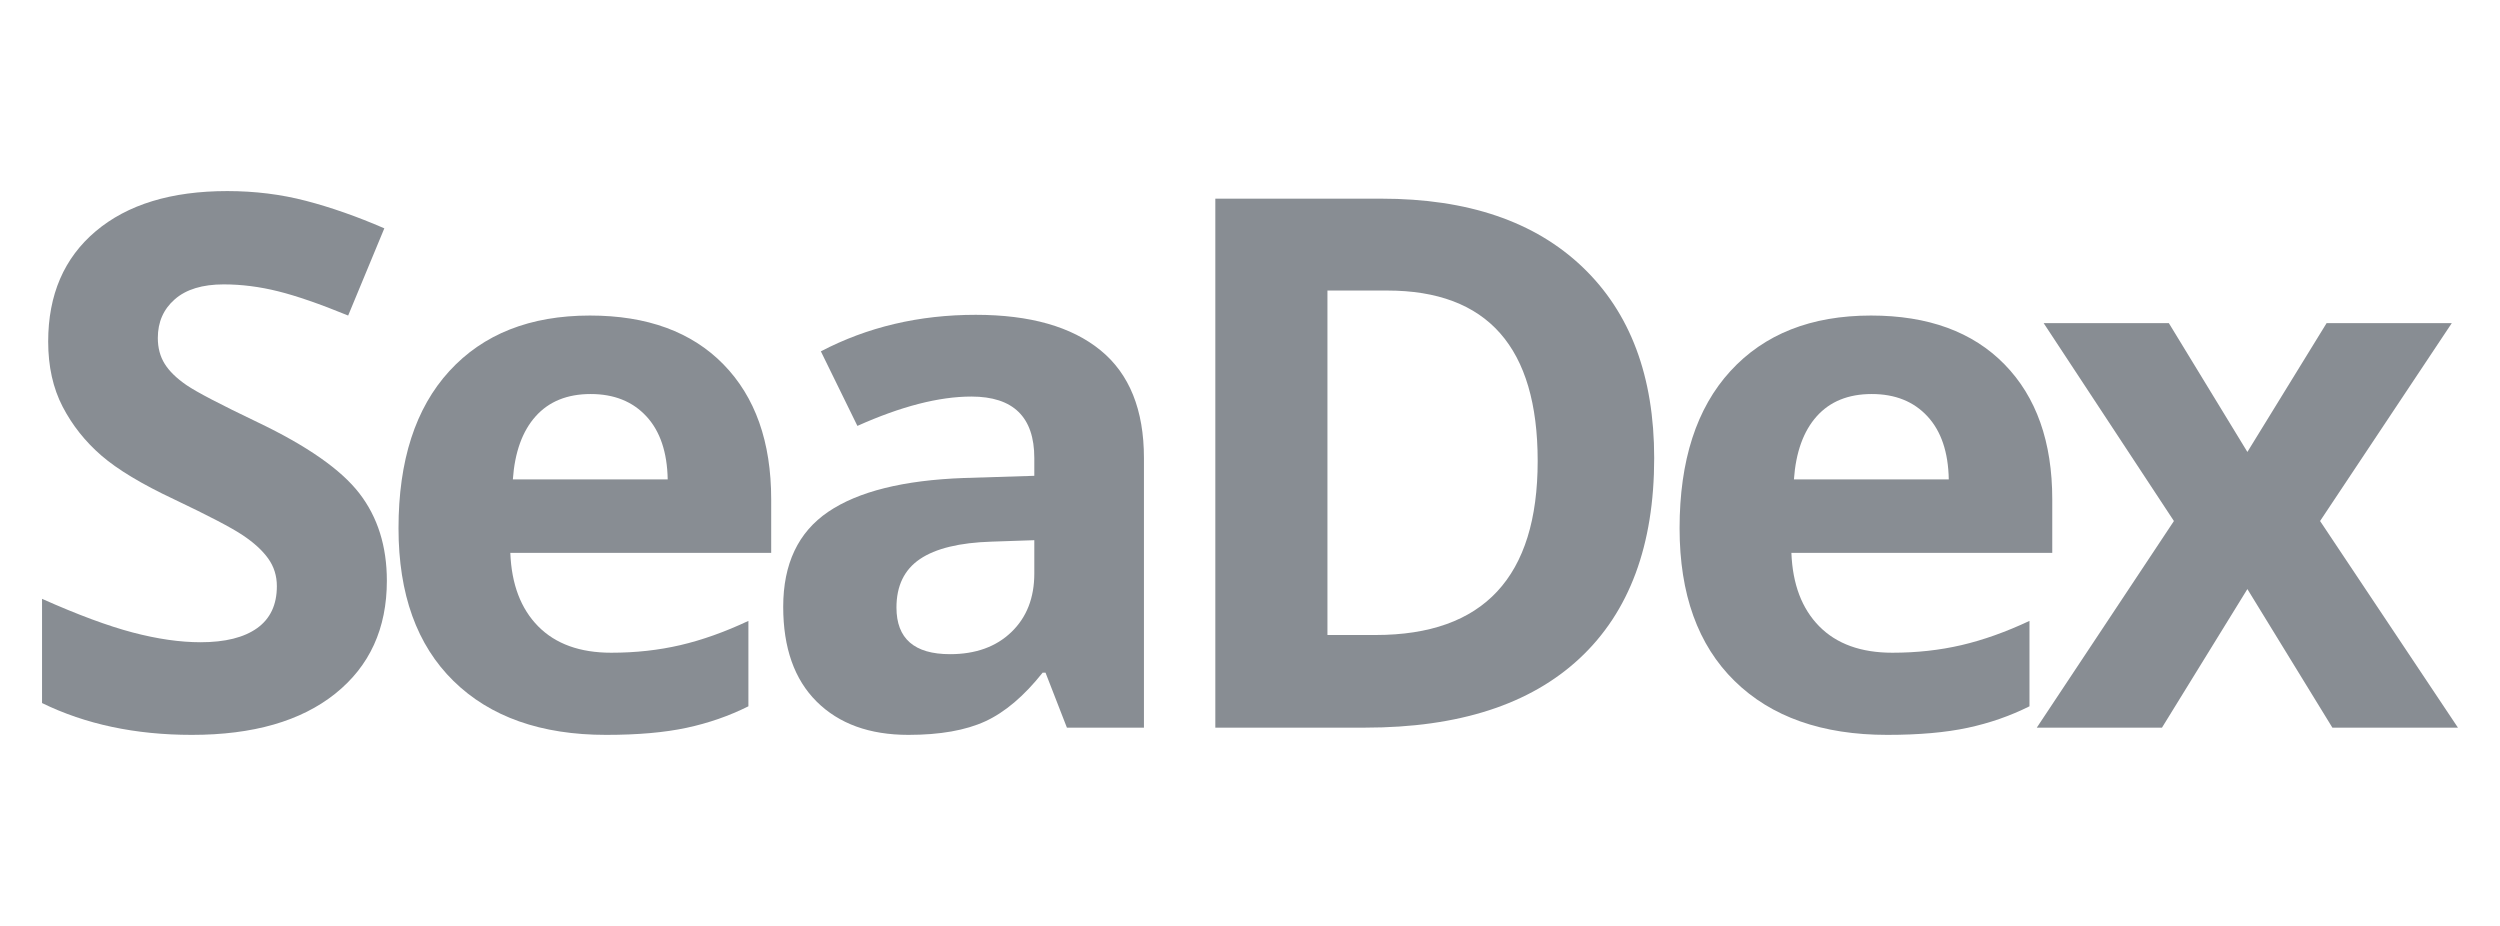
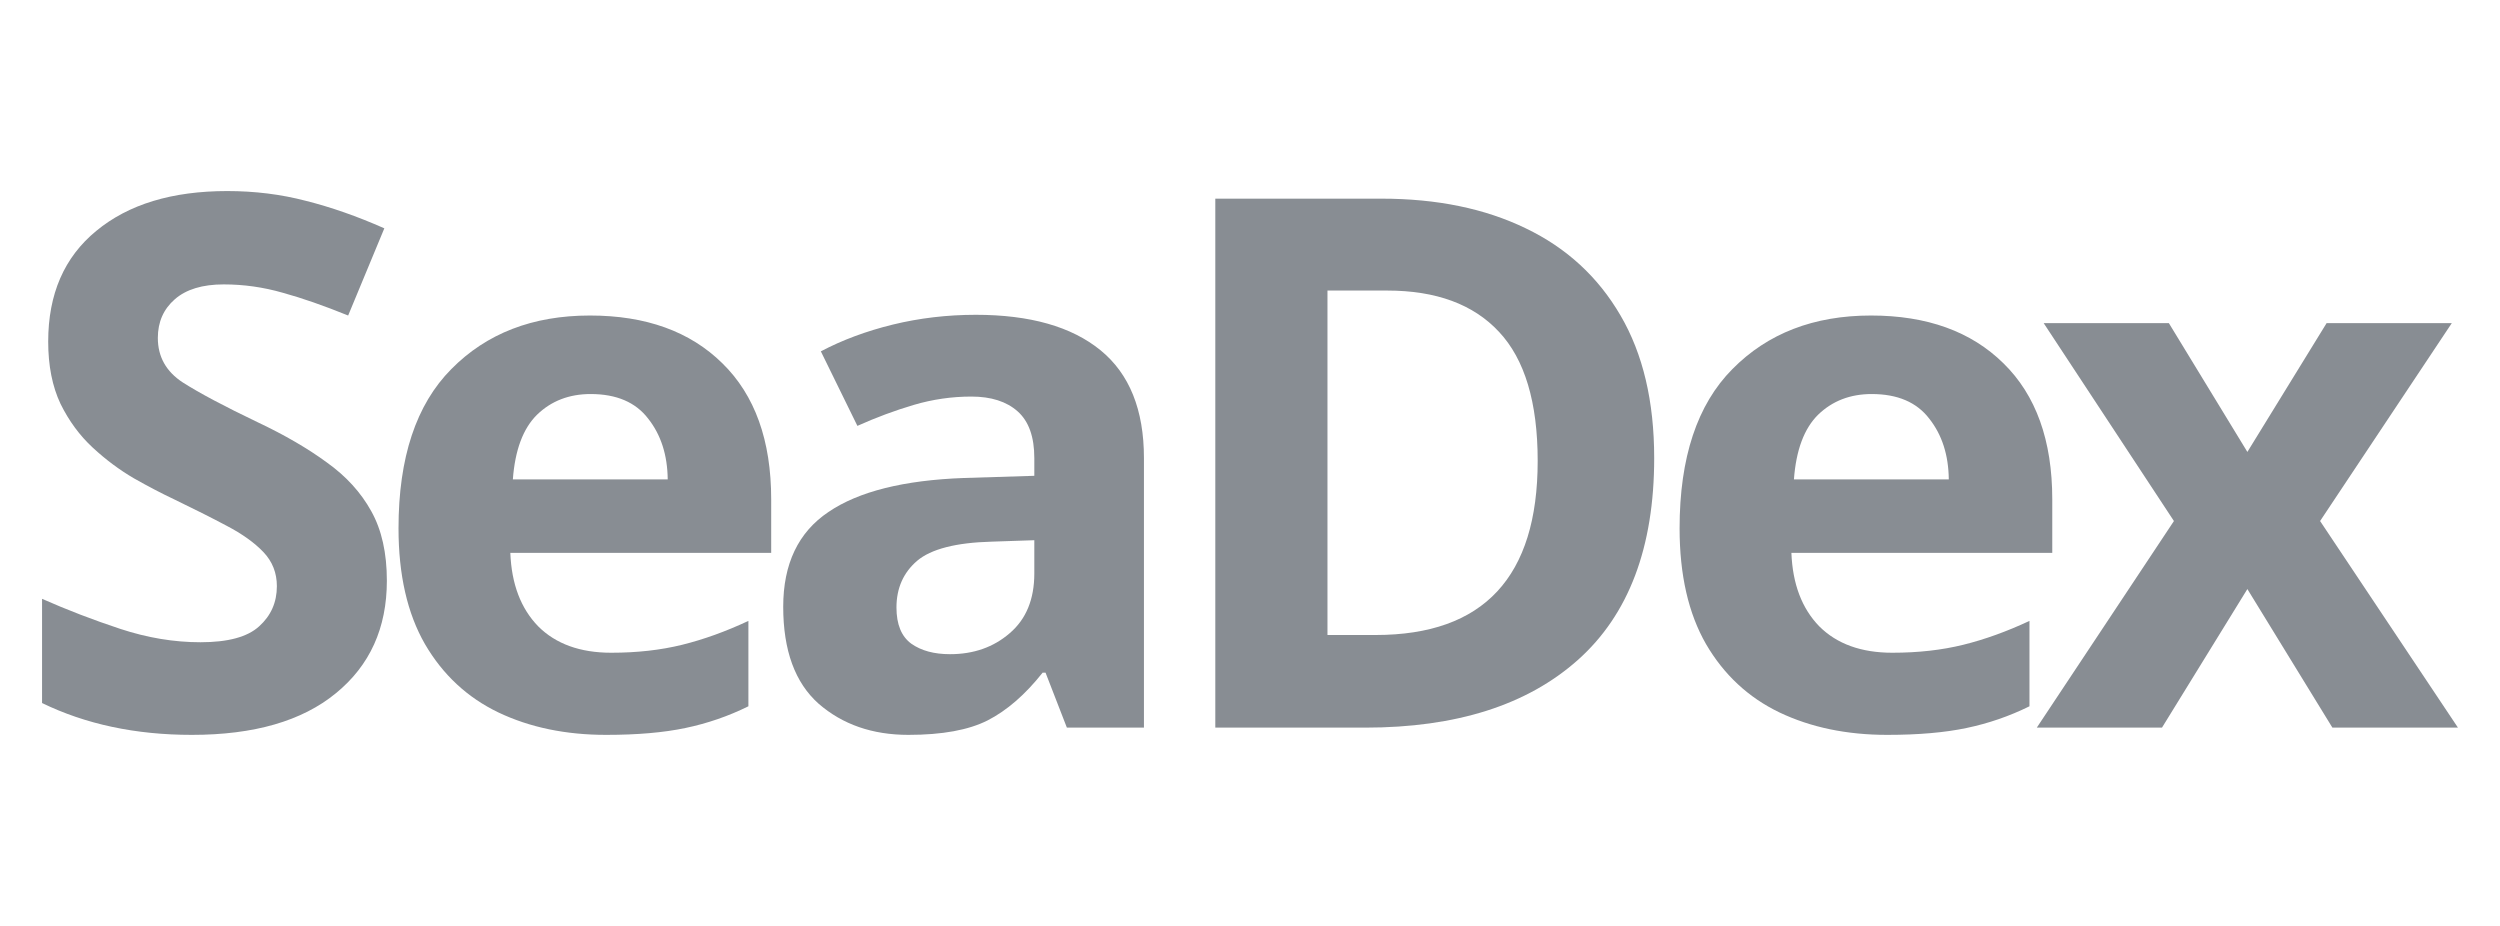
<svg xmlns="http://www.w3.org/2000/svg" version="1.0" width="864pt" height="320pt" viewBox="0 0 864 320" preserveAspectRatio="xMidYMid meet" id="svg3">
  <defs id="defs3">
    <linearGradient id="swatch7">
      <stop style="stop-color:#b4befe;stop-opacity:1;" offset="0" id="stop7" />
    </linearGradient>
  </defs>
-   <text style="font-weight:bold;font-size:256.091px;font-family:'Open Sans';-inkscape-font-specification:'Open Sans Bold';letter-spacing:-17.604px;word-spacing:0px;fill:#888d93;stroke:#b4befe;stroke-width:0.01;fill-opacity:1" x="2.779" y="251.47" id="text12">S</text>
-   <text style="font-weight:bold;font-size:256.091px;font-family:'Open Sans';-inkscape-font-specification:'Open Sans Bold';letter-spacing:-17.604px;word-spacing:0px;fill:#888d93;stroke:#b4befe;stroke-width:0.01;fill-opacity:1" x="126.225" y="251.47" id="text11">e</text>
-   <text style="font-weight:bold;font-size:256.091px;font-family:'Open Sans';-inkscape-font-specification:'Open Sans Bold';letter-spacing:-17.604px;word-spacing:0px;fill:#888d93;stroke:#b4befe;stroke-width:0.01;fill-opacity:1" x="259.925" y="251.47" id="text10">a</text>
-   <text style="font-weight:bold;font-size:256.091px;font-family:'Open Sans';-inkscape-font-specification:'Open Sans Bold';letter-spacing:-17.604px;word-spacing:0px;fill:#888d93;stroke:#b4befe;stroke-width:0.01;fill-opacity:1" x="397.001" y="251.47" id="text9">D</text>
-   <text style="font-weight:bold;font-size:256.091px;font-family:'Open Sans';-inkscape-font-specification:'Open Sans Bold';letter-spacing:-17.604px;word-spacing:0px;fill:#888d93;stroke:#b4befe;stroke-width:0.01;fill-opacity:1" x="568.965" y="251.47" id="text8">e</text>
-   <text style="font-weight:bold;font-size:256.091px;font-family:'Open Sans';-inkscape-font-specification:'Open Sans Bold';letter-spacing:-17.604px;word-spacing:0px;fill:#888d93;stroke:#b4befe;stroke-width:0.01;fill-opacity:1" x="702.665" y="251.47" id="text7">x</text>
+   <path d="m 133.7,200.702 q 0,24.509 -17.631,38.889 -17.506,14.38 -49.768,14.38 -29.135,0 -51.768,-11.004 v -36.013 q 13.005,5.752 27.01,10.379 14.005,4.627 27.76,4.627 14.255,0 20.257,-5.502 6.127,-5.502 6.127,-13.88 0,-6.877 -4.627,-11.754 -4.627,-4.877 -12.755,-9.128 -8.003,-4.252 -18.131,-9.128 -6.377,-3.001 -13.88,-7.253 -7.503,-4.377 -14.255,-10.629 -6.752,-6.252 -11.129,-15.13 -4.252,-9.003 -4.252,-21.508 0,-24.634 16.631,-38.264 16.631,-13.755 45.266,-13.755 14.255,0 27.135,3.376 13.005,3.251 27.135,9.503 L 120.321,109.044 q -12.629,-5.127 -22.633,-7.878 -10.004,-2.876 -20.382,-2.876 -11.004,0 -16.881,5.127 -5.877,5.127 -5.877,13.38 0,9.753 8.628,15.38 8.628,5.502 25.884,13.755 14.005,6.627 23.883,13.88 10.004,7.128 15.38,16.881 5.377,9.628 5.377,24.009 z" id="text12" style="font-weight:bold;font-size:256.091px;font-family:'Open Sans';-inkscape-font-specification:'Open Sans Bold';letter-spacing:-17.604px;word-spacing:0px;fill:#888d93;stroke:#b4befe;stroke-width:0.01" aria-label="S" />
+   <path d="m 203.878,109.044 q 29.01,0 45.766,16.506 16.881,16.506 16.881,47.017 v 18.507 h -90.157 q 0.625,16.131 9.628,25.384 9.128,9.128 25.259,9.128 13.38,0 24.509,-2.751 11.129,-2.751 22.883,-8.253 v 29.51 q -10.379,5.127 -21.758,7.503 -11.254,2.376 -27.385,2.376 -21.007,0 -37.263,-7.753 -16.131,-7.753 -25.384,-23.633 -9.128,-15.881 -9.128,-40.014 0,-36.638 18.256,-55.02 18.256,-18.507 47.892,-18.507 z m 0.25,27.135 q -11.129,0 -18.507,7.128 -7.253,7.128 -8.378,22.383 h 53.519 q -0.125,-12.629 -6.752,-21.007 -6.502,-8.503 -19.882,-8.503 z" id="text11" style="font-weight:bold;font-size:256.091px;font-family:'Open Sans';-inkscape-font-specification:'Open Sans Bold';letter-spacing:-17.604px;word-spacing:0px;fill:#888d93;stroke:#b4befe;stroke-width:0.01" aria-label="e" />
+   <path d="m 337.203,108.794 q 28.135,0 43.14,12.254 15.005,12.254 15.005,37.263 V 251.47 H 368.714 l -7.378,-19.007 h -1 q -9.003,11.379 -19.007,16.506 -9.879,5.002 -27.385,5.002 -18.632,0 -31.011,-10.754 -12.254,-10.879 -12.254,-33.512 0,-22.258 15.631,-32.762 15.631,-10.629 46.892,-11.754 l 24.259,-0.75 v -6.127 q 0,-11.004 -5.752,-16.131 -5.752,-5.127 -16.006,-5.127 -10.129,0 -19.882,2.876 -9.753,2.876 -19.507,7.253 l -12.629,-25.759 q 11.129,-5.877 24.884,-9.253 13.88,-3.376 28.635,-3.376 z m 20.257,77.903 -14.755,0.5 q -18.507,0.5 -25.759,6.627 -7.128,6.127 -7.128,16.131 0,8.753 5.127,12.504 5.127,3.626 13.38,3.626 12.254,0 20.632,-7.253 8.503,-7.253 8.503,-20.632 z" id="text10" style="font-weight:bold;font-size:256.091px;font-family:'Open Sans';-inkscape-font-specification:'Open Sans Bold';letter-spacing:-17.604px;word-spacing:0px;fill:#888d93;stroke:#b4befe;stroke-width:0.01" aria-label="a" />
+   <path d="m 571.688,158.312 q 0,46.266 -26.384,69.775 Q 519.045,251.47 471.778,251.47 H 420.009 V 68.655 h 57.395 q 28.76,0 49.893,10.254 21.133,10.129 32.762,30.136 11.629,19.882 11.629,49.268 z m -40.264,1 q 0,-30.386 -13.38,-44.641 -13.255,-14.255 -38.639,-14.255 h -20.632 v 119.042 h 16.631 q 56.02,0 56.02,-60.146 z" id="text9" style="font-weight:bold;font-size:256.091px;font-family:'Open Sans';-inkscape-font-specification:'Open Sans Bold';letter-spacing:-17.604px;word-spacing:0px;fill:#888d93;stroke:#b4befe;stroke-width:0.01" aria-label="D" />
+   <path d="m 646.617,109.044 q 29.01,0 45.766,16.506 16.881,16.506 16.881,47.017 v 18.507 h -90.157 q 0.625,16.131 9.628,25.384 9.128,9.128 25.259,9.128 13.38,0 24.509,-2.751 11.129,-2.751 22.883,-8.253 v 29.51 q -10.379,5.127 -21.758,7.503 -11.254,2.376 -27.385,2.376 -21.007,0 -37.263,-7.753 -16.131,-7.753 -25.384,-23.633 -9.128,-15.881 -9.128,-40.014 0,-36.638 18.256,-55.02 18.256,-18.507 47.892,-18.507 z m 0.25,27.135 q -11.129,0 -18.507,7.128 -7.253,7.128 -8.378,22.383 h 53.519 q -0.125,-12.629 -6.752,-21.007 -6.502,-8.503 -19.882,-8.503 z" id="text8" style="font-weight:bold;font-size:256.091px;font-family:'Open Sans';-inkscape-font-specification:'Open Sans Bold';letter-spacing:-17.604px;word-spacing:0px;fill:#888d93;stroke:#b4befe;stroke-width:0.01" aria-label="e" />
+   <path d="m 751.307,180.07 -45.016,-68.399 h 43.265 l 27.135,44.516 27.385,-44.516 h 43.265 L 801.825,180.07 849.467,251.47 H 806.077 L 776.691,203.578 747.181,251.47 h -43.265 z" id="text7" style="font-weight:bold;font-size:256.091px;font-family:'Open Sans';-inkscape-font-specification:'Open Sans Bold';letter-spacing:-17.604px;word-spacing:0px;fill:#888d93;stroke:#b4befe;stroke-width:0.01" aria-label="x" />
</svg>
